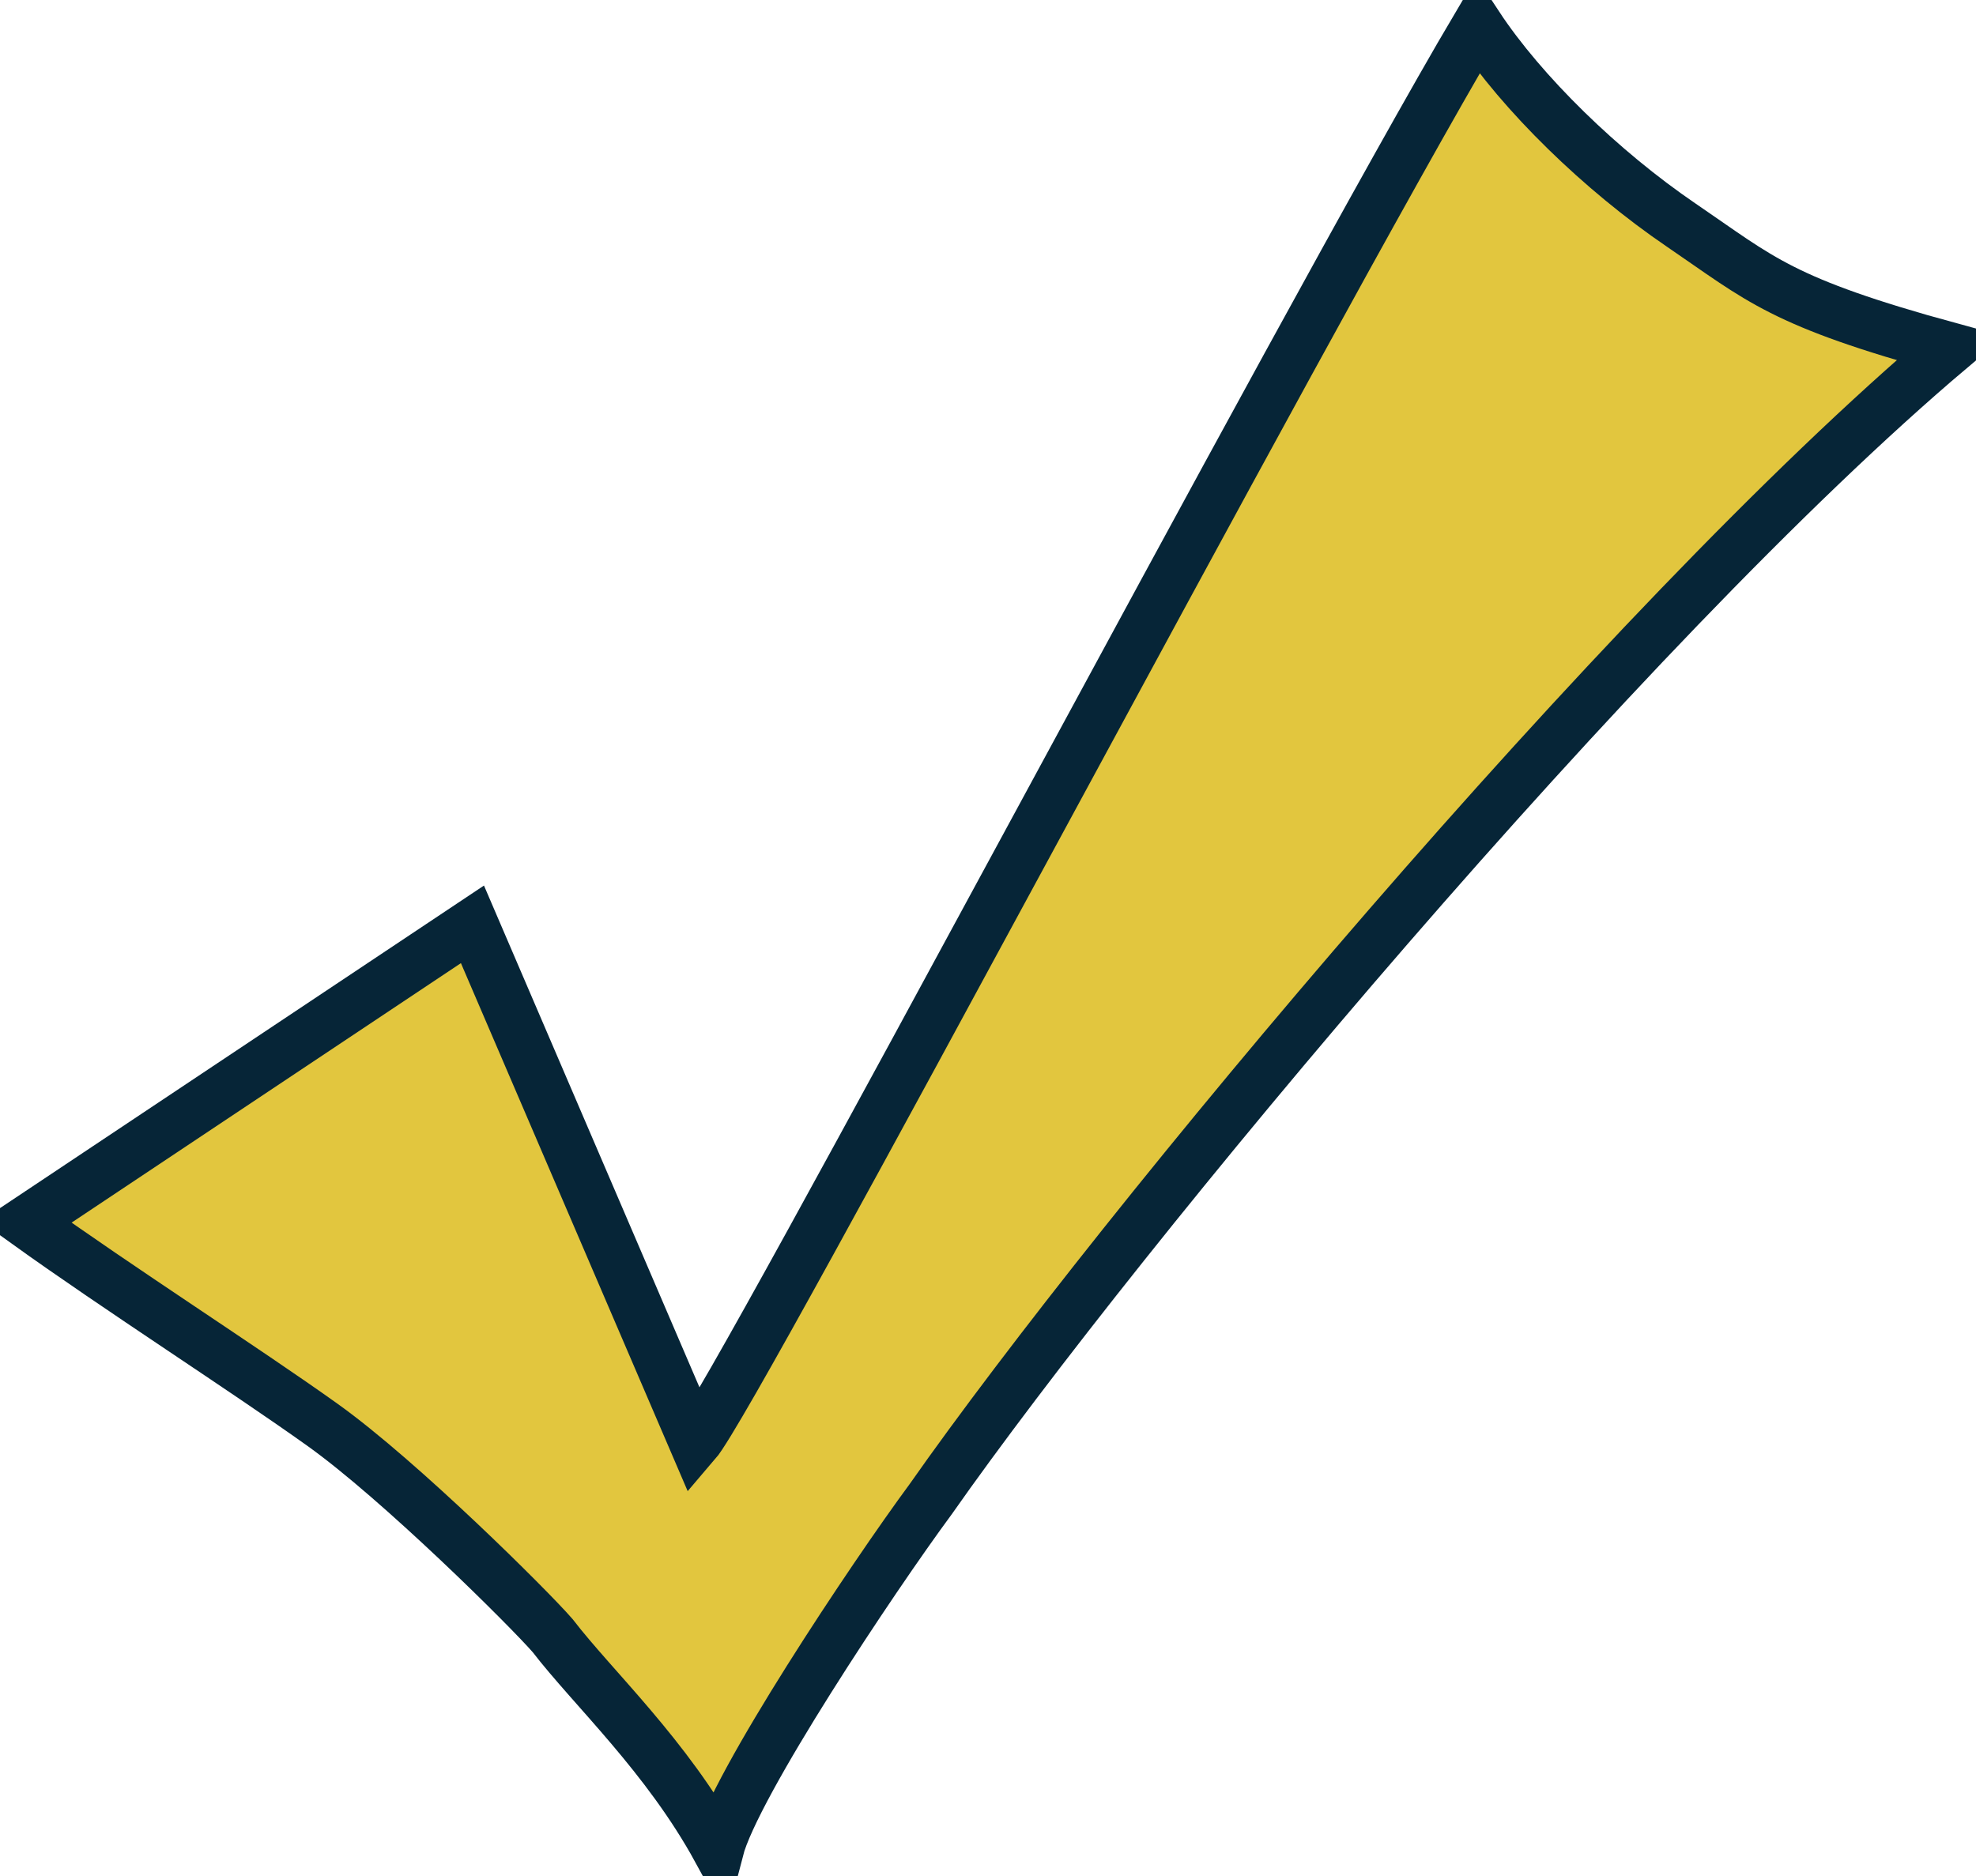
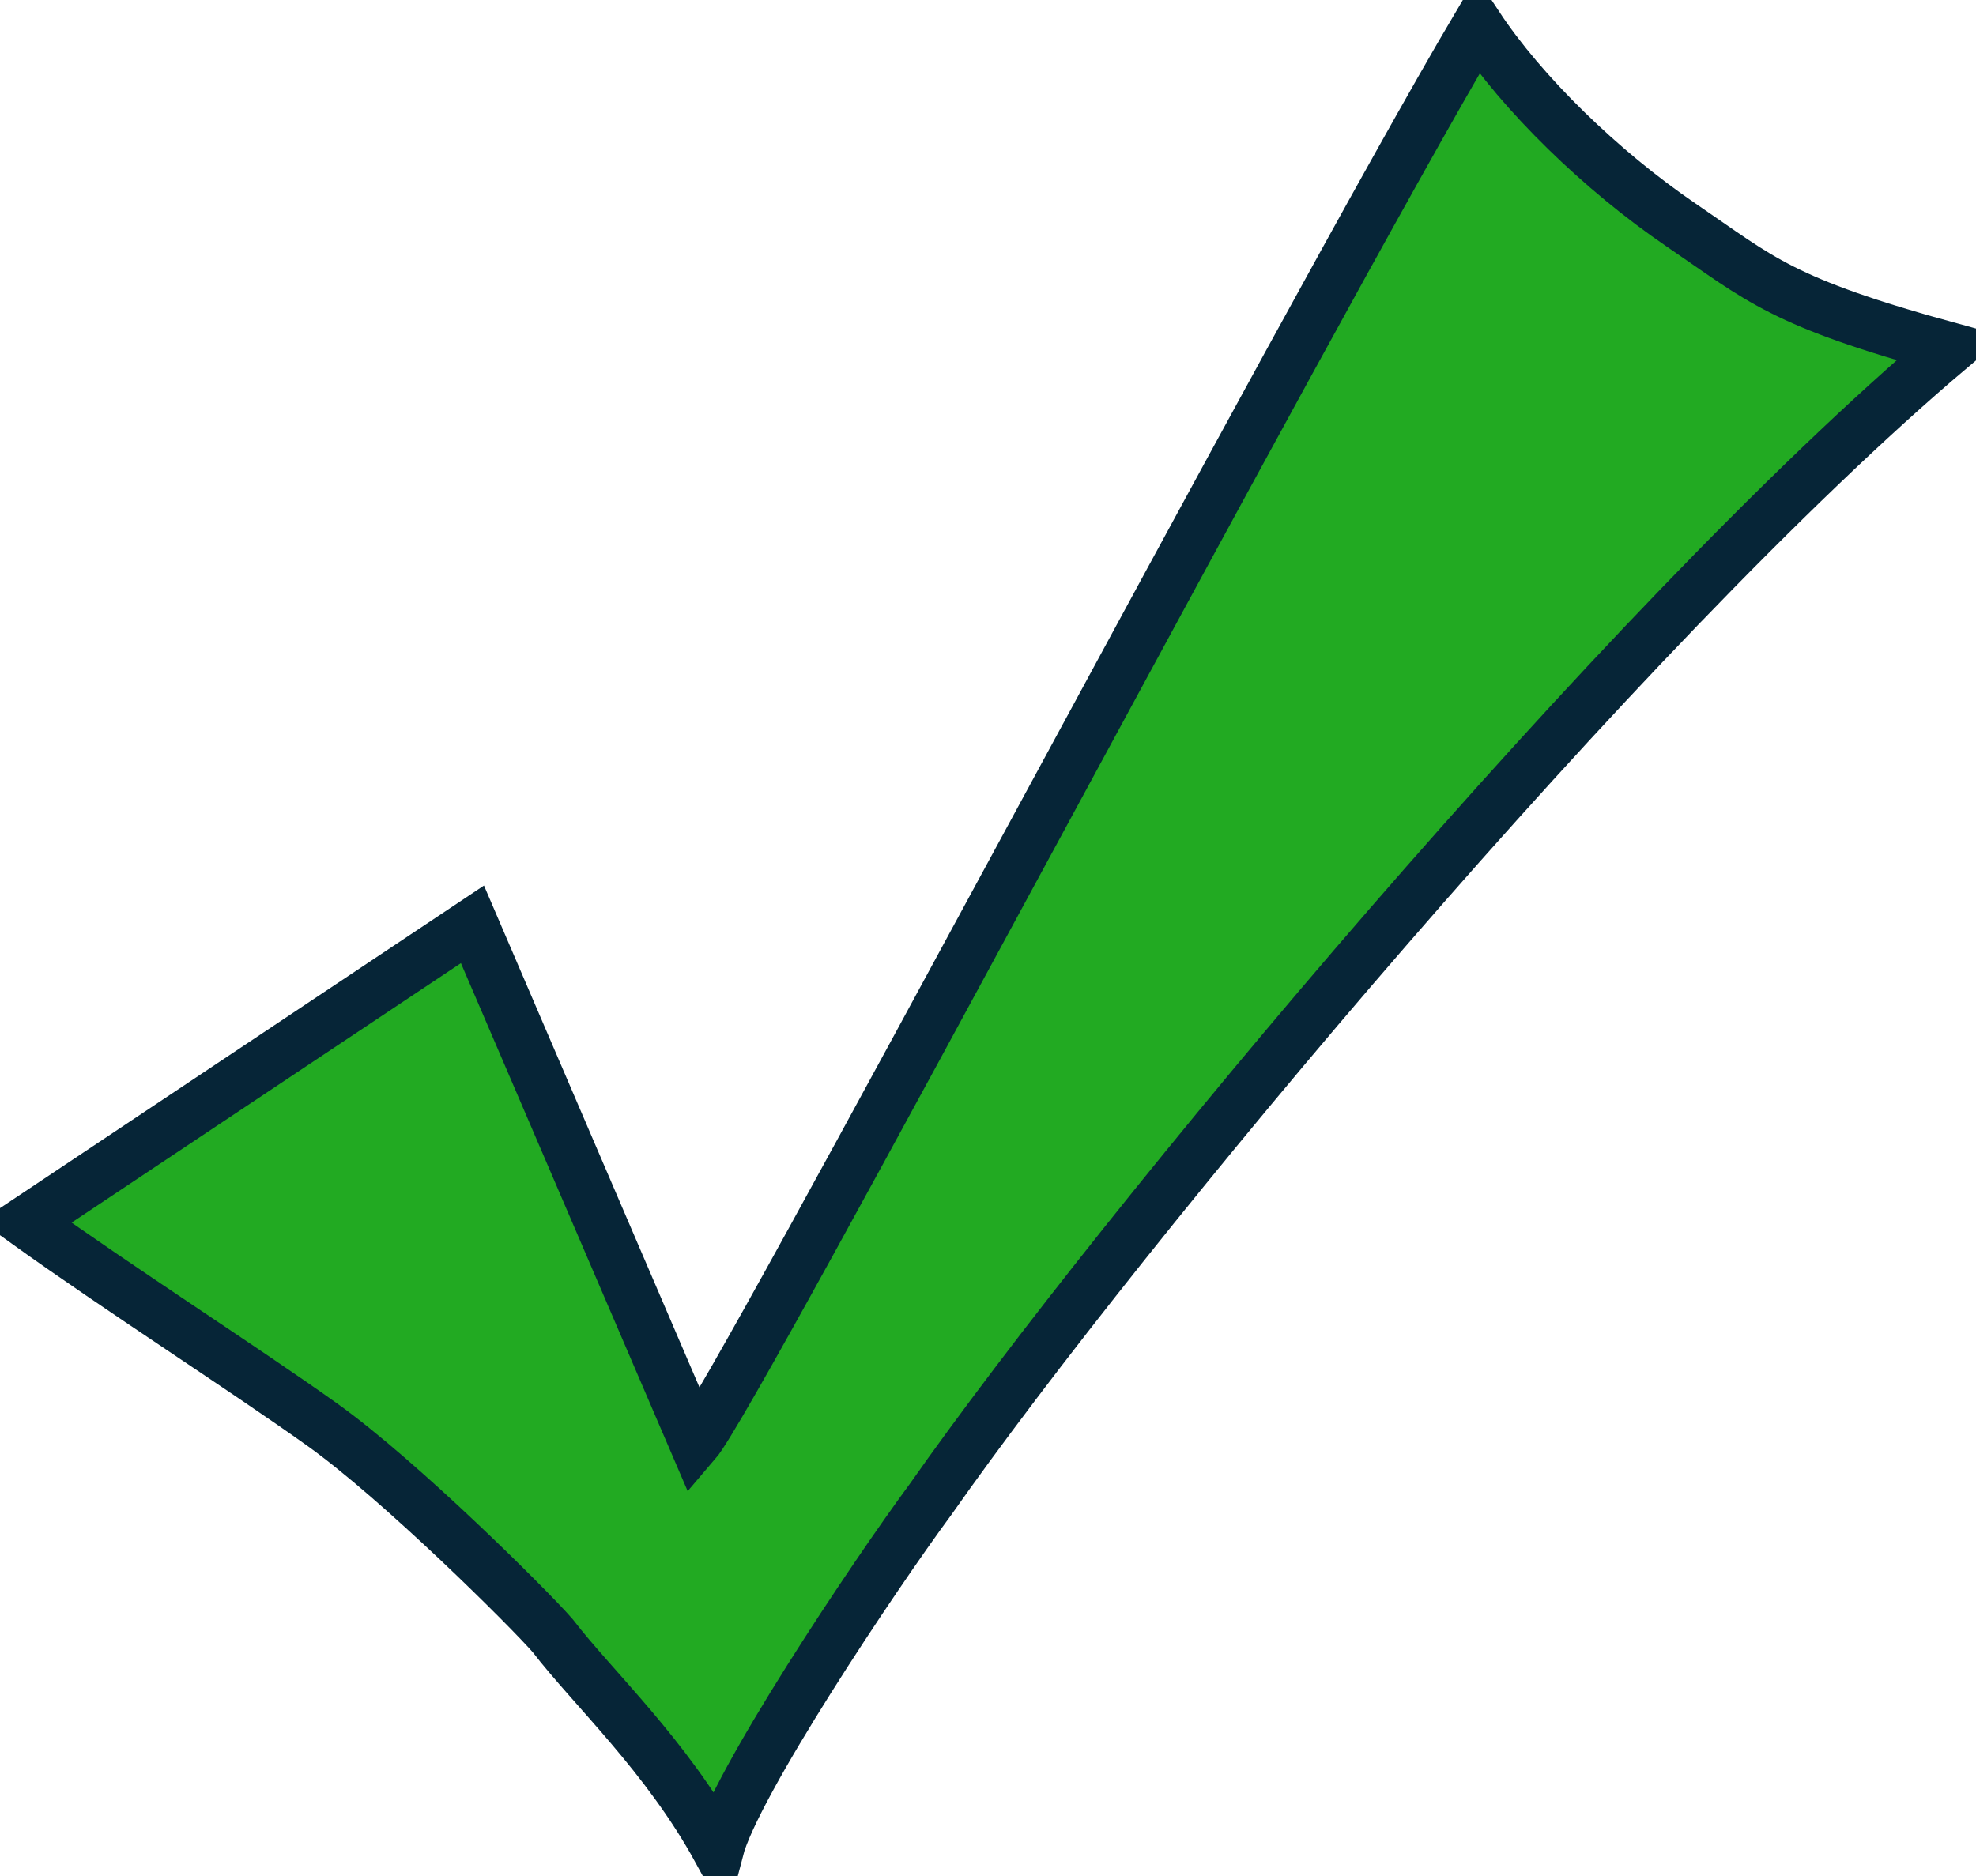
<svg xmlns="http://www.w3.org/2000/svg" version="1.1" width="417.33" height="396.152" id="svg5090">
  <defs id="defs5092" />
  <g transform="translate(-131.492,-272.8574)" id="layer1">
-     <path d="m 278.298,577.643 c 8.836,-10.271 128.59,-237.237 165.249,-299.316 9.393,14.236 26.053,30.528 42.978,42.056 16.925,11.528 21.05,16.266 56.827,26.062 -69.077,58.401 -175.479,186.286 -215.296,243.104 -12.238,16.575 -41.381,60.303 -44.954,73.99 -10.848,-19.783 -26.311,-34.006 -34.895,-45.166 -4.799,-5.546 -32.143,-32.771 -48.651,-44.561 -16.508,-11.791 -42.863,-28.648 -62.594,-42.821 L 231.273,468.12 278.298,577.643 z" id="path5036" style="fill:#e2c63e;fill-opacity:1;stroke:#062537;stroke-width:10.94px;stroke-linecap:butt;stroke-linejoin:miter;stroke-opacity:1" />
+     <path d="m 278.298,577.643 c 8.836,-10.271 128.59,-237.237 165.249,-299.316 9.393,14.236 26.053,30.528 42.978,42.056 16.925,11.528 21.05,16.266 56.827,26.062 -69.077,58.401 -175.479,186.286 -215.296,243.104 -12.238,16.575 -41.381,60.303 -44.954,73.99 -10.848,-19.783 -26.311,-34.006 -34.895,-45.166 -4.799,-5.546 -32.143,-32.771 -48.651,-44.561 -16.508,-11.791 -42.863,-28.648 -62.594,-42.821 L 231.273,468.12 278.298,577.643 z" id="path5036" style="fill:#22aa22;fill-opacity:1;stroke:#062537;stroke-width:10.94px;stroke-linecap:butt;stroke-linejoin:miter;stroke-opacity:1" />
  </g>
</svg>
